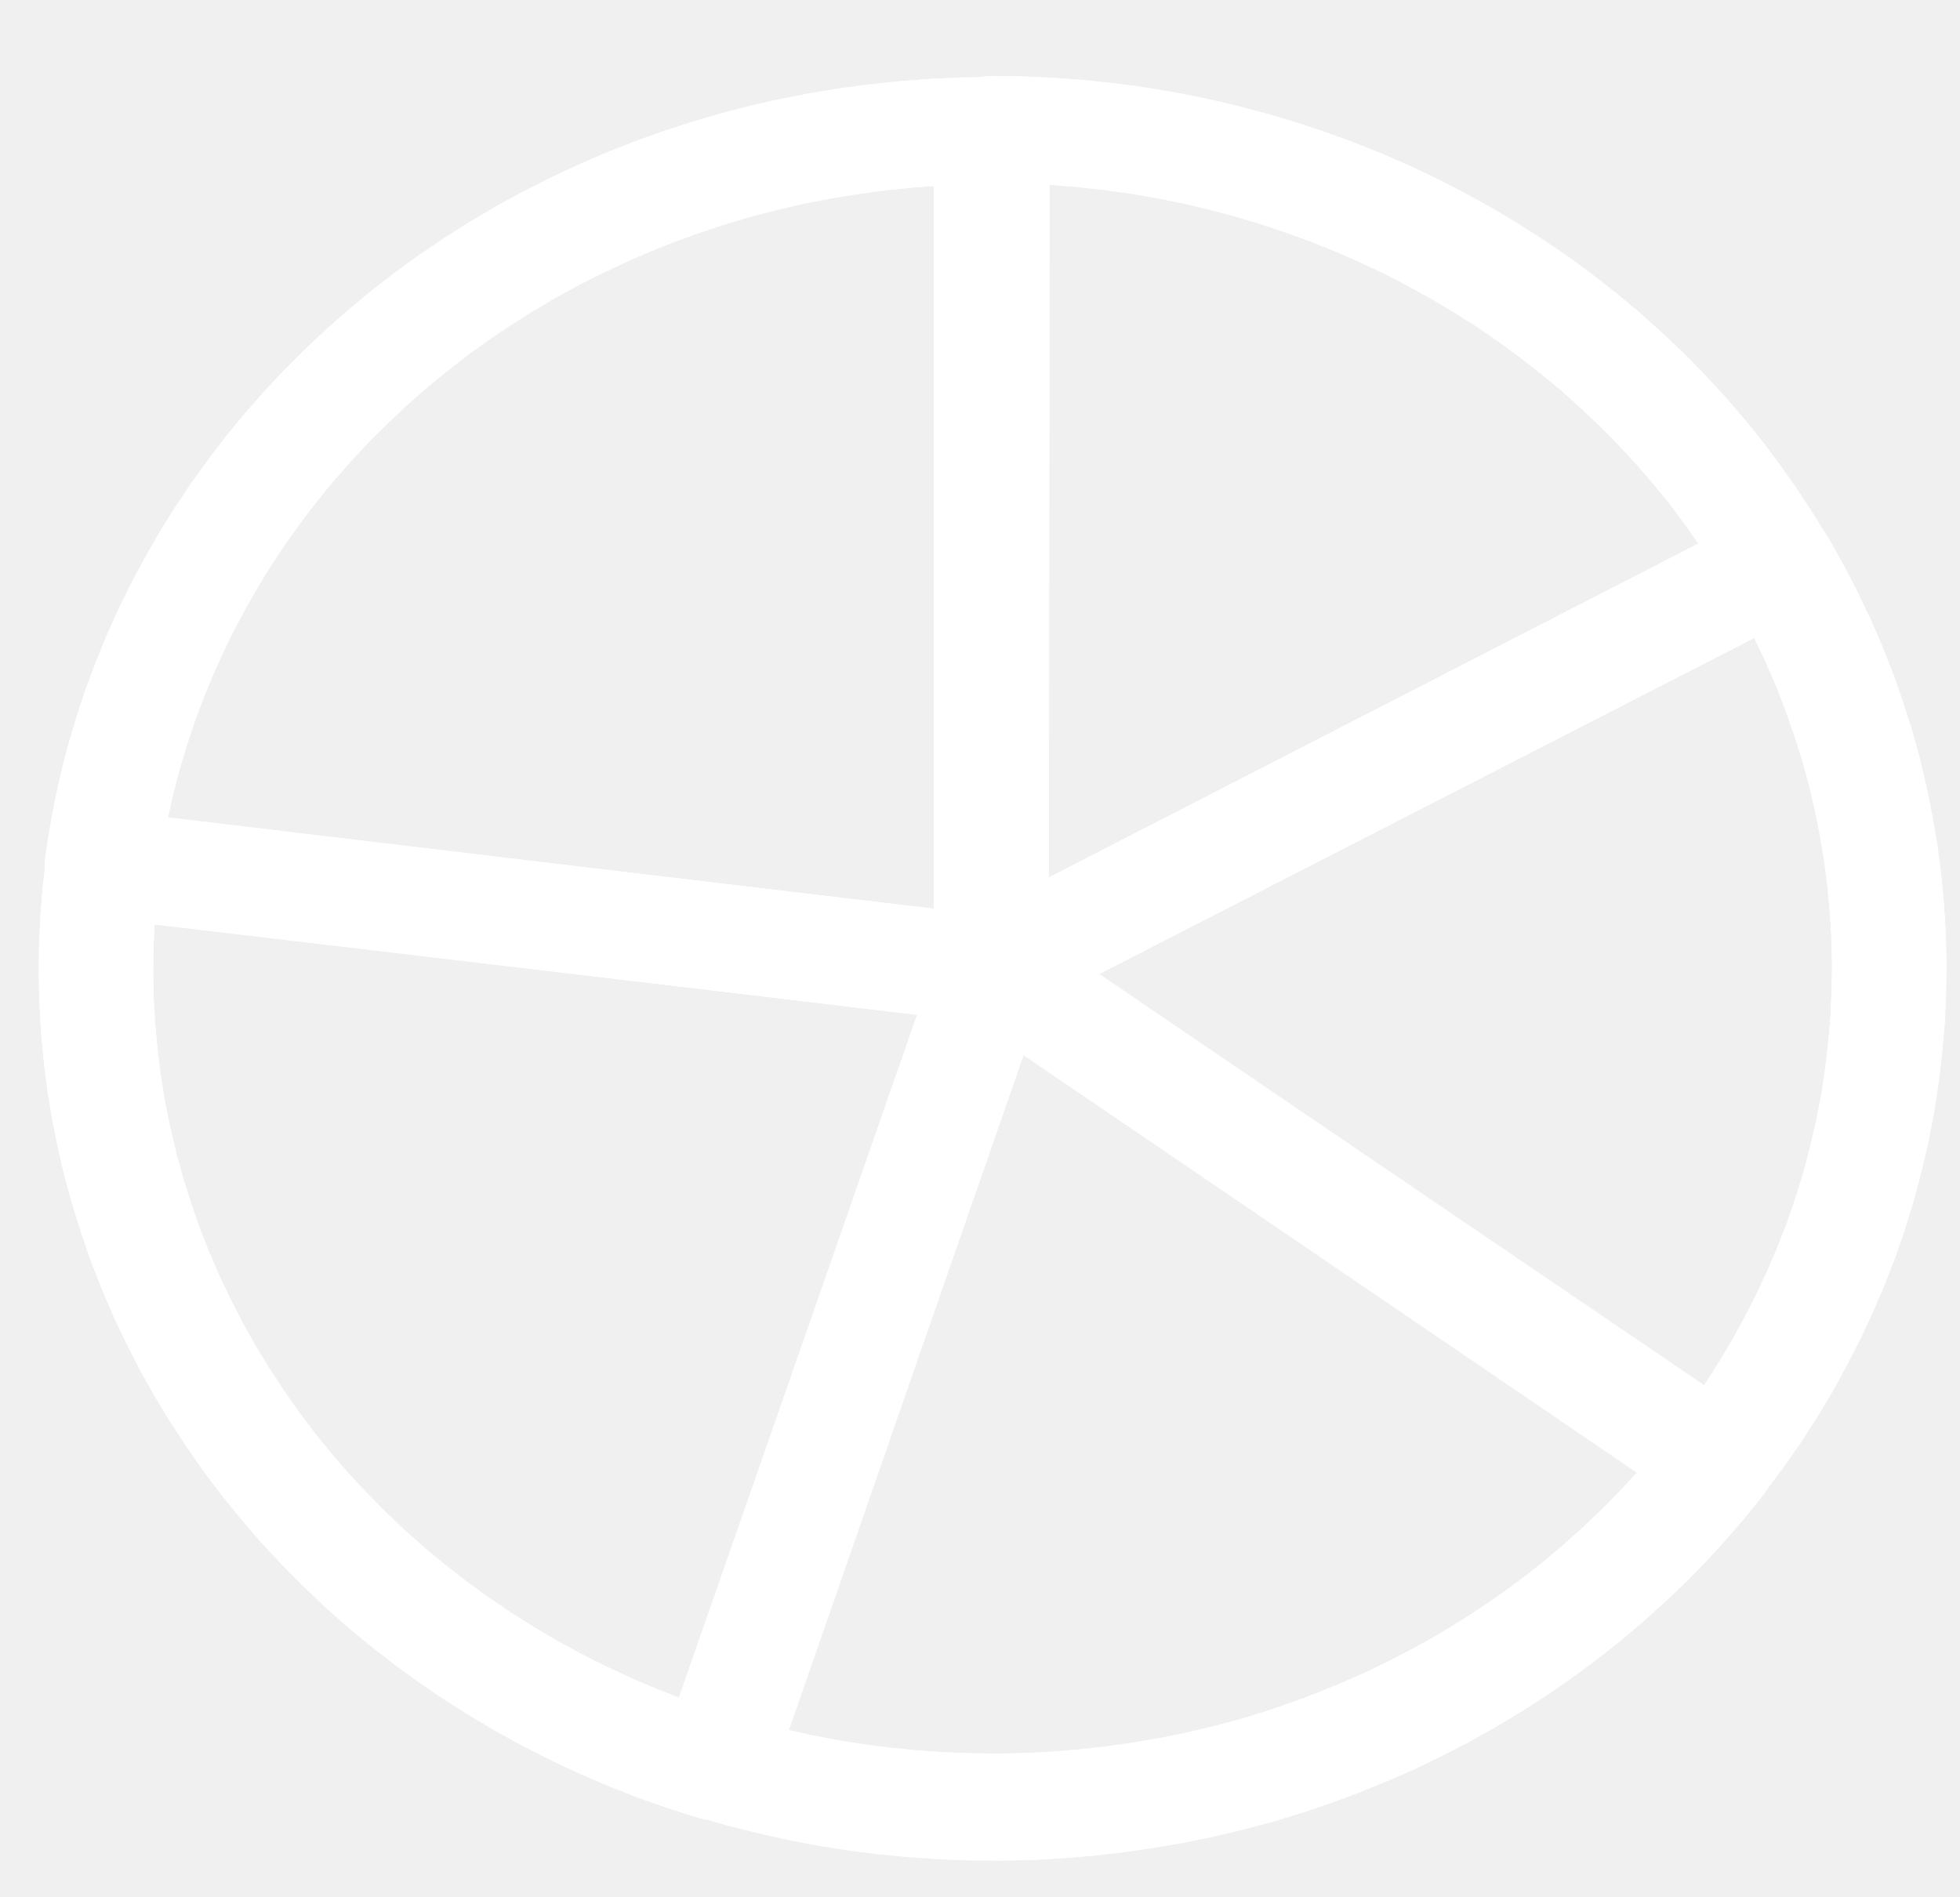
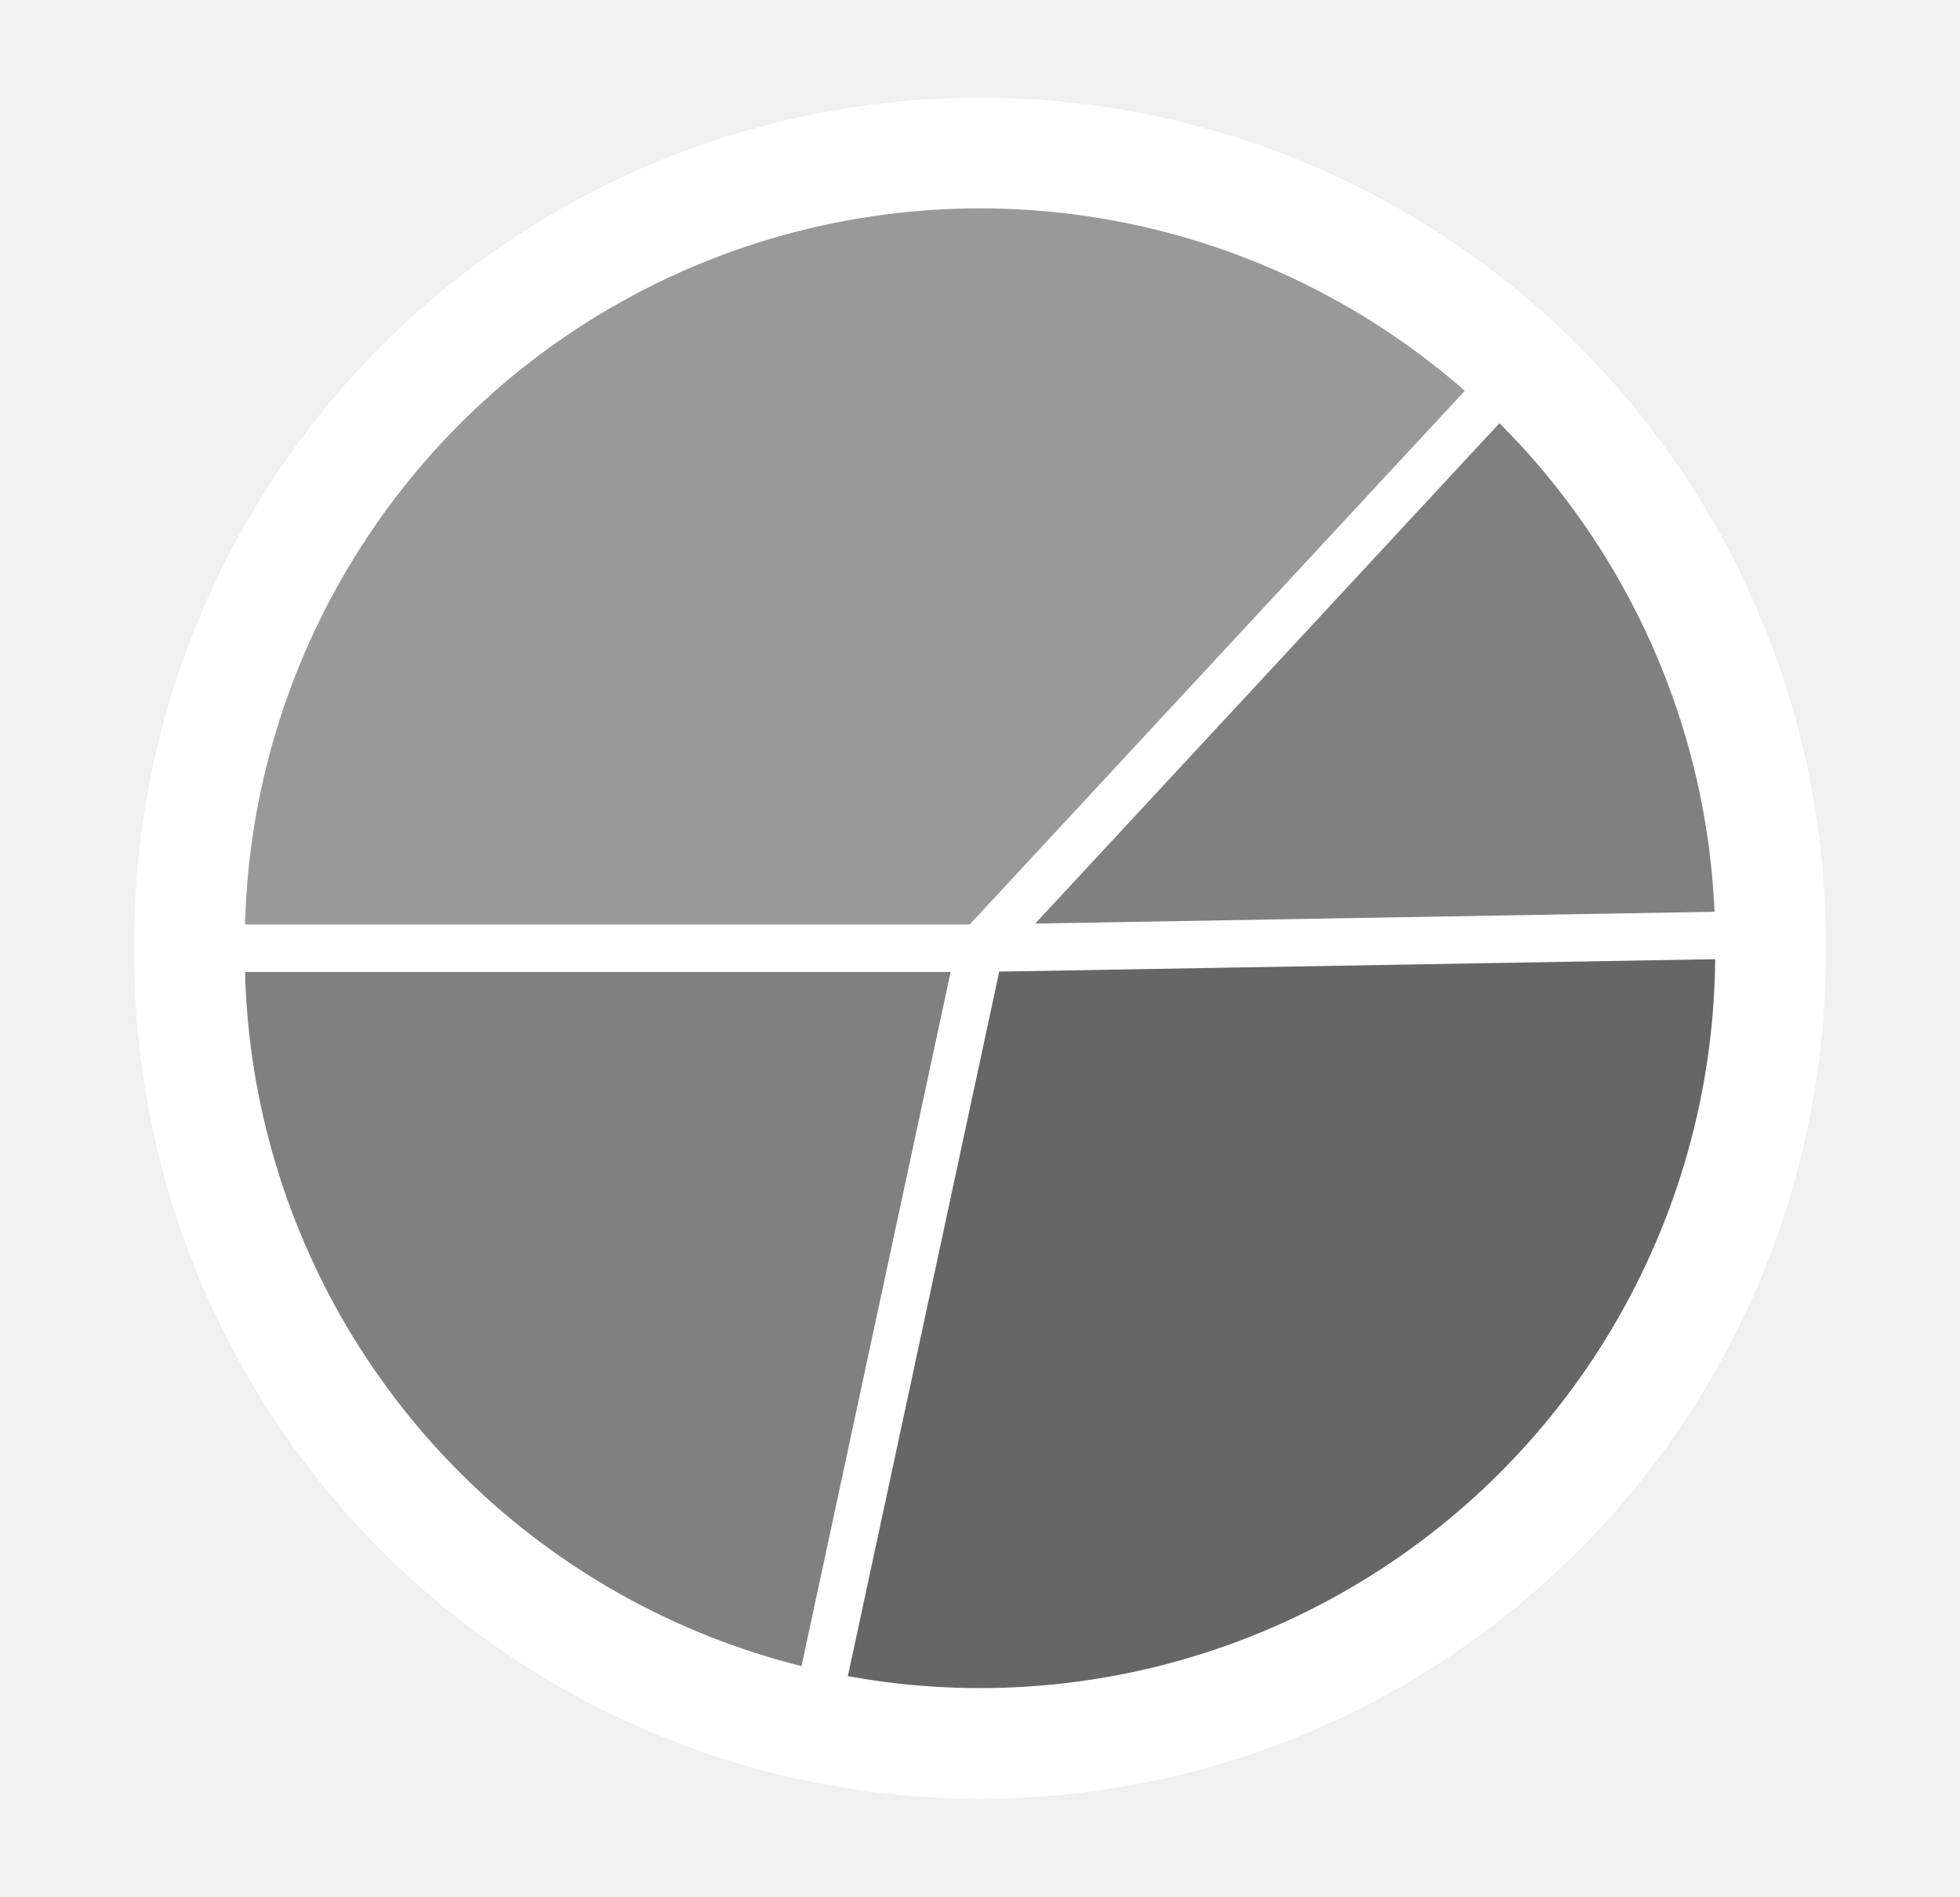
<svg xmlns="http://www.w3.org/2000/svg" version="1.1" width="62" height="60" viewBox="0 0 62 60" id="svg2" xml:space="preserve">
-   <defs id="defs22" />
  <g transform="translate(60.12712,11.29237)" id="activity-browse" style="display:block">
    <g transform="translate(-128.8771,-22.83898)" id="g7" style="display:inline">
      <g transform="matrix(0.108225,0,0,0.09945444,61.35845,34.08517)" id="g6167">
-         <polygon points="59.094,124.29 60.043,126.32 61.062,128.33 62.141,130.29 63.277,132.21 64.484,134.11 65.742,135.96 67.059,137.77 68.445,139.54 69.883,141.26 71.371,142.94 72.918,144.55 74.508,146.13 76.156,147.65 77.855,149.12 79.594,150.53 81.383,151.89 83.223,153.18 85.09,154.41 86.996,155.58 88.945,156.7 122.34,95.941 53.07,96 53.07,96 53.098,98.238 53.207,100.49 53.387,102.71 53.645,104.94 53.961,107.16 54.359,109.37 54.828,111.57 55.367,113.73 55.977,115.89 56.656,118.03 57.406,120.14 58.215,122.23 " style="font-style:normal;font-variant:normal;font-weight:normal;font-stretch:normal;letter-spacing:normal;word-spacing:normal;text-anchor:start;fill:none;fill-opacity:1;fill-rule:nonzero;stroke:#ffffff;stroke-width:8.84;stroke-linecap:butt;stroke-linejoin:round;stroke-miterlimit:10.433;stroke-opacity:1;stroke-dasharray:none;stroke-dashoffset:0" id="polygon9" transform="matrix(0,3.849922,3.782585,0,-4.773931,-389.7198)" />
-         <polygon points="59.094,124.29 60.043,126.32 61.062,128.33 62.141,130.29 63.277,132.21 64.484,134.11 65.742,135.96 67.059,137.77 68.445,139.54 69.883,141.26 71.371,142.94 72.918,144.55 74.508,146.13 76.156,147.65 77.855,149.12 79.594,150.53 81.383,151.89 83.223,153.18 85.09,154.41 86.996,155.58 88.945,156.7 122.34,95.941 53.07,96 53.07,96 53.098,98.238 53.207,100.49 53.387,102.71 53.645,104.94 53.961,107.16 54.359,109.37 54.828,111.57 55.367,113.73 55.977,115.89 56.656,118.03 57.406,120.14 58.215,122.23 " style="font-style:normal;font-variant:normal;font-weight:normal;font-stretch:normal;letter-spacing:normal;word-spacing:normal;text-anchor:start;fill:none;fill-opacity:1;stroke:#ffffff;stroke-width:8.84;stroke-linecap:butt;stroke-linejoin:round;stroke-miterlimit:10.433;stroke-opacity:1;stroke-dasharray:none;stroke-dashoffset:0" id="polygon11" transform="matrix(0,3.849922,3.782585,0,-4.773931,-389.7198)" />
-         <polygon points="117.52,165.13 119.81,165.26 122.11,165.3 124.42,165.27 126.71,165.17 129.01,164.98 131.3,164.73 133.59,164.4 135.85,163.99 138.1,163.5 140.34,162.95 142.55,162.31 144.75,161.61 146.92,160.82 149.05,159.97 151.16,159.05 153.24,158.05 155.29,157 157.3,155.87 159.27,154.68 161.2,153.42 163.08,152.09 122.33,96.004 89,156.76 89,156.76 91.039,157.82 93.105,158.83 95.215,159.77 97.344,160.64 99.512,161.43 101.7,162.15 103.91,162.81 106.13,163.38 108.38,163.88 110.65,164.3 112.93,164.66 115.22,164.93 " style="font-style:normal;font-variant:normal;font-weight:normal;font-stretch:normal;letter-spacing:normal;word-spacing:normal;text-anchor:start;fill:none;fill-opacity:1;fill-rule:nonzero;stroke:#ffffff;stroke-width:8.84;stroke-linecap:butt;stroke-linejoin:round;stroke-miterlimit:10.433;stroke-opacity:1;stroke-dasharray:none;stroke-dashoffset:0" id="polygon17" transform="matrix(0,3.849922,3.782585,0,-4.773931,-389.7198)" />
-         <polygon points="117.52,165.13 119.81,165.26 122.11,165.3 124.42,165.27 126.71,165.17 129.01,164.98 131.3,164.73 133.59,164.4 135.85,163.99 138.1,163.5 140.34,162.95 142.55,162.31 144.75,161.61 146.92,160.82 149.05,159.97 151.16,159.05 153.24,158.05 155.29,157 157.3,155.87 159.27,154.68 161.2,153.42 163.08,152.09 122.33,96.004 89,156.76 89,156.76 91.039,157.82 93.105,158.83 95.215,159.77 97.344,160.64 99.512,161.43 101.7,162.15 103.91,162.81 106.13,163.38 108.38,163.88 110.65,164.3 112.93,164.66 115.22,164.93 " style="font-style:normal;font-variant:normal;font-weight:normal;font-stretch:normal;letter-spacing:normal;word-spacing:normal;text-anchor:start;fill:none;fill-opacity:1;stroke:#ffffff;stroke-width:8.84;stroke-linecap:butt;stroke-linejoin:round;stroke-miterlimit:10.433;stroke-opacity:1;stroke-dasharray:none;stroke-dashoffset:0" id="polygon19" transform="matrix(0,3.849922,3.782585,0,-4.773931,-389.7198)" />
-         <polygon points="182.42,130.69 183.51,128.73 184.53,126.76 185.48,124.74 186.37,122.69 187.2,120.62 187.96,118.52 188.65,116.4 189.26,114.25 189.81,112.09 190.29,109.91 190.69,107.71 191.03,105.51 191.3,103.3 191.5,101.07 191.63,98.848 191.68,96.621 191.66,94.383 191.57,92.156 191.41,89.93 191.18,87.711 190.88,85.504 190.51,83.305 190.06,81.117 189.54,78.949 188.96,76.793 188.3,74.656 122.37,96.086 163.15,152.09 163.15,152.09 164.94,150.75 166.68,149.35 168.38,147.9 170.02,146.4 171.61,144.84 173.16,143.23 174.66,141.57 176.1,139.86 177.48,138.11 178.8,136.32 180.07,134.48 181.28,132.6 " style="font-style:normal;font-variant:normal;font-weight:normal;font-stretch:normal;letter-spacing:normal;word-spacing:normal;text-anchor:start;fill:none;fill-opacity:1;fill-rule:nonzero;stroke:#ffffff;stroke-width:8.84;stroke-linecap:butt;stroke-linejoin:round;stroke-miterlimit:10.433;stroke-opacity:1;stroke-dasharray:none;stroke-dashoffset:0" id="polygon25" transform="matrix(0,3.849922,3.782585,0,-4.773931,-389.7198)" />
-         <polygon points="182.42,130.69 183.51,128.73 184.53,126.76 185.48,124.74 186.37,122.69 187.2,120.62 187.96,118.52 188.65,116.4 189.26,114.25 189.81,112.09 190.29,109.91 190.69,107.71 191.03,105.51 191.3,103.3 191.5,101.07 191.63,98.848 191.68,96.621 191.66,94.383 191.57,92.156 191.41,89.93 191.18,87.711 190.88,85.504 190.51,83.305 190.06,81.117 189.54,78.949 188.96,76.793 188.3,74.656 122.37,96.086 163.15,152.09 163.15,152.09 164.94,150.75 166.68,149.35 168.38,147.9 170.02,146.4 171.61,144.84 173.16,143.23 174.66,141.57 176.1,139.86 177.48,138.11 178.8,136.32 180.07,134.48 181.28,132.6 " style="font-style:normal;font-variant:normal;font-weight:normal;font-stretch:normal;letter-spacing:normal;word-spacing:normal;text-anchor:start;fill:none;fill-opacity:1;stroke:#ffffff;stroke-width:8.84;stroke-linecap:butt;stroke-linejoin:round;stroke-miterlimit:10.433;stroke-opacity:1;stroke-dasharray:none;stroke-dashoffset:0" id="polygon27" transform="matrix(0,3.849922,3.782585,0,-4.773931,-389.7198)" />
-         <polygon points="173.54,49.172 171.97,47.516 170.34,45.918 168.67,44.371 166.95,42.871 165.18,41.441 163.36,40.062 161.5,38.746 159.59,37.496 157.65,36.309 155.67,35.18 153.65,34.121 151.59,33.133 149.51,32.203 147.4,31.355 145.26,30.566 143.09,29.859 140.91,29.223 138.7,28.645 136.48,28.156 134.24,27.727 131.98,27.379 129.72,27.109 127.44,26.91 125.18,26.781 122.89,26.734 120.61,26.754 118.33,26.852 116.06,27.02 113.79,27.27 122.48,96.059 188.34,74.566 188.34,74.566 187.6,72.418 186.8,70.281 185.92,68.184 184.97,66.105 183.95,64.066 182.87,62.059 181.72,60.09 180.5,58.16 179.23,56.273 177.9,54.426 176.5,52.629 175.04,50.871 " style="font-style:normal;font-variant:normal;font-weight:normal;font-stretch:normal;letter-spacing:normal;word-spacing:normal;text-anchor:start;fill:none;fill-opacity:1;fill-rule:nonzero;stroke:#ffffff;stroke-width:8.84;stroke-linecap:butt;stroke-linejoin:round;stroke-miterlimit:10.433;stroke-opacity:1;stroke-dasharray:none;stroke-dashoffset:0" id="polygon33" transform="matrix(0,3.849922,3.782585,0,-4.773931,-389.7198)" />
-         <polygon points="173.54,49.172 171.97,47.516 170.34,45.918 168.67,44.371 166.95,42.871 165.18,41.441 163.36,40.062 161.5,38.746 159.59,37.496 157.65,36.309 155.67,35.18 153.65,34.121 151.59,33.133 149.51,32.203 147.4,31.355 145.26,30.566 143.09,29.859 140.91,29.223 138.7,28.645 136.48,28.156 134.24,27.727 131.98,27.379 129.72,27.109 127.44,26.91 125.18,26.781 122.89,26.734 120.61,26.754 118.33,26.852 116.06,27.02 113.79,27.27 122.48,96.059 188.34,74.566 188.34,74.566 187.6,72.418 186.8,70.281 185.92,68.184 184.97,66.105 183.95,64.066 182.87,62.059 181.72,60.09 180.5,58.16 179.23,56.273 177.9,54.426 176.5,52.629 175.04,50.871 " style="font-style:normal;font-variant:normal;font-weight:normal;font-stretch:normal;letter-spacing:normal;word-spacing:normal;text-anchor:start;fill:none;fill-opacity:1;stroke:#ffffff;stroke-width:8.84;stroke-linecap:butt;stroke-linejoin:round;stroke-miterlimit:10.433;stroke-opacity:1;stroke-dasharray:none;stroke-dashoffset:0" id="polygon35" transform="matrix(0,3.849922,3.782585,0,-4.773931,-389.7198)" />
-         <polygon points="86.598,36.609 84.711,37.797 82.863,39.035 81.055,40.332 79.297,41.68 77.578,43.098 75.898,44.566 74.281,46.086 72.703,47.652 71.184,49.27 69.707,50.938 68.289,52.656 66.93,54.414 65.633,56.211 64.383,58.059 63.195,59.938 62.078,61.855 61.02,63.812 60.02,65.801 59.082,67.82 58.215,69.867 57.418,71.934 56.68,74.043 56.012,76.16 55.414,78.297 54.887,80.453 54.43,82.633 54.043,84.82 53.727,87.027 53.477,89.234 53.297,91.453 53.188,93.672 53.16,95.898 122.49,95.898 113.71,27.207 113.71,27.207 111.51,27.523 109.31,27.902 107.13,28.359 104.98,28.879 102.83,29.477 100.71,30.133 98.613,30.859 96.535,31.656 94.488,32.516 92.461,33.445 90.473,34.445 88.516,35.492 " style="font-style:normal;font-variant:normal;font-weight:normal;font-stretch:normal;letter-spacing:normal;word-spacing:normal;text-anchor:start;fill:none;fill-opacity:1;fill-rule:nonzero;stroke:#ffffff;stroke-width:8.84;stroke-linecap:butt;stroke-linejoin:round;stroke-miterlimit:10.433;stroke-opacity:1;stroke-dasharray:none;stroke-dashoffset:0" id="polygon41" transform="matrix(0,3.849922,3.782585,0,-4.773931,-389.7198)" />
-         <polygon points="86.598,36.609 84.711,37.797 82.863,39.035 81.055,40.332 79.297,41.68 77.578,43.098 75.898,44.566 74.281,46.086 72.703,47.652 71.184,49.27 69.707,50.938 68.289,52.656 66.93,54.414 65.633,56.211 64.383,58.059 63.195,59.938 62.078,61.855 61.02,63.812 60.02,65.801 59.082,67.82 58.215,69.867 57.418,71.934 56.68,74.043 56.012,76.16 55.414,78.297 54.887,80.453 54.43,82.633 54.043,84.82 53.727,87.027 53.477,89.234 53.297,91.453 53.188,93.672 53.16,95.898 122.49,95.898 113.71,27.207 113.71,27.207 111.51,27.523 109.31,27.902 107.13,28.359 104.98,28.879 102.83,29.477 100.71,30.133 98.613,30.859 96.535,31.656 94.488,32.516 92.461,33.445 90.473,34.445 88.516,35.492 " style="font-style:normal;font-variant:normal;font-weight:normal;font-stretch:normal;letter-spacing:normal;word-spacing:normal;text-anchor:start;fill:none;fill-opacity:1;stroke:#ffffff;stroke-width:8.84;stroke-linecap:butt;stroke-linejoin:round;stroke-miterlimit:10.433;stroke-opacity:1;stroke-dasharray:none;stroke-dashoffset:0" id="polygon43" transform="matrix(0,3.849922,3.782585,0,-4.773931,-389.7198)" />
+         <g id="g6651">
+           <path d="m 7.881,48.686 a 27.585,27.585 0 1 1 -55.169,0 27.585,27.585 0 1 1 55.169,0 z" transform="matrix(8.376409,0,0,9.1151,519.7813,-368.7586)" id="path6649" style="color:#000000;fill:#999999;fill-opacity:1;stroke:#FFFFFF;stroke-width:1.655;stroke-linecap:square;stroke-linejoin:miter;stroke-miterlimit:4;stroke-opacity:1;stroke-dasharray:none;stroke-dashoffset:0;marker:none;visibility:visible;display:inline;overflow:visible;enable-background:accumulate" />
+           <path d="M -0.944,28.463 A 27.585,27.585 0 1 1 -47.288,48.686 l 27.585,2e-6 z" transform="matrix(8.376409,0,0,9.1151,519.7813,-368.7586)" id="path6617" style="color:#000000;fill:#808080;fill-opacity:1;stroke:#FFFFFF;stroke-width:1.655;stroke-linecap:square;stroke-linejoin:miter;stroke-miterlimit:4;stroke-opacity:1;stroke-dasharray:none;stroke-dashoffset:0;marker:none;visibility:visible;display:inline;overflow:visible;enable-background:accumulate" />
+           <path d="M 7.877,48.207 A 27.585,27.585 0 0 1 -25.497,75.656 L -19.703,48.686 z" transform="matrix(8.376409,0,0,9.1151,519.7813,-368.7586)" id="path6619" style="color:#000000;fill:#666666;fill-opacity:1;stroke:#FFFFFF;stroke-width:1.655;stroke-linecap:square;stroke-linejoin:miter;stroke-miterlimit:4;stroke-opacity:1;stroke-dasharray:none;stroke-dashoffset:0;marker:none;visibility:visible;display:inline;overflow:visible;enable-background:accumulate" />
+         </g>
+         <path d="m 7.881,48.686 a 27.585,27.585 0 1 1 -55.169,0 27.585,27.585 0 1 1 55.169,0 z" transform="matrix(8.376409,0,0,9.1151,519.7818,-368.758)" id="path6107" style="color:#000000;fill:none;stroke:#FFFFFF;stroke-width:3.861;stroke-linecap:square;stroke-linejoin:miter;stroke-miterlimit:4;stroke-opacity:1;stroke-dasharray:none;stroke-dashoffset:0;marker:none;visibility:visible;display:inline;overflow:visible;enable-background:accumulate" />
      </g>
    </g>
  </g>
</svg>
